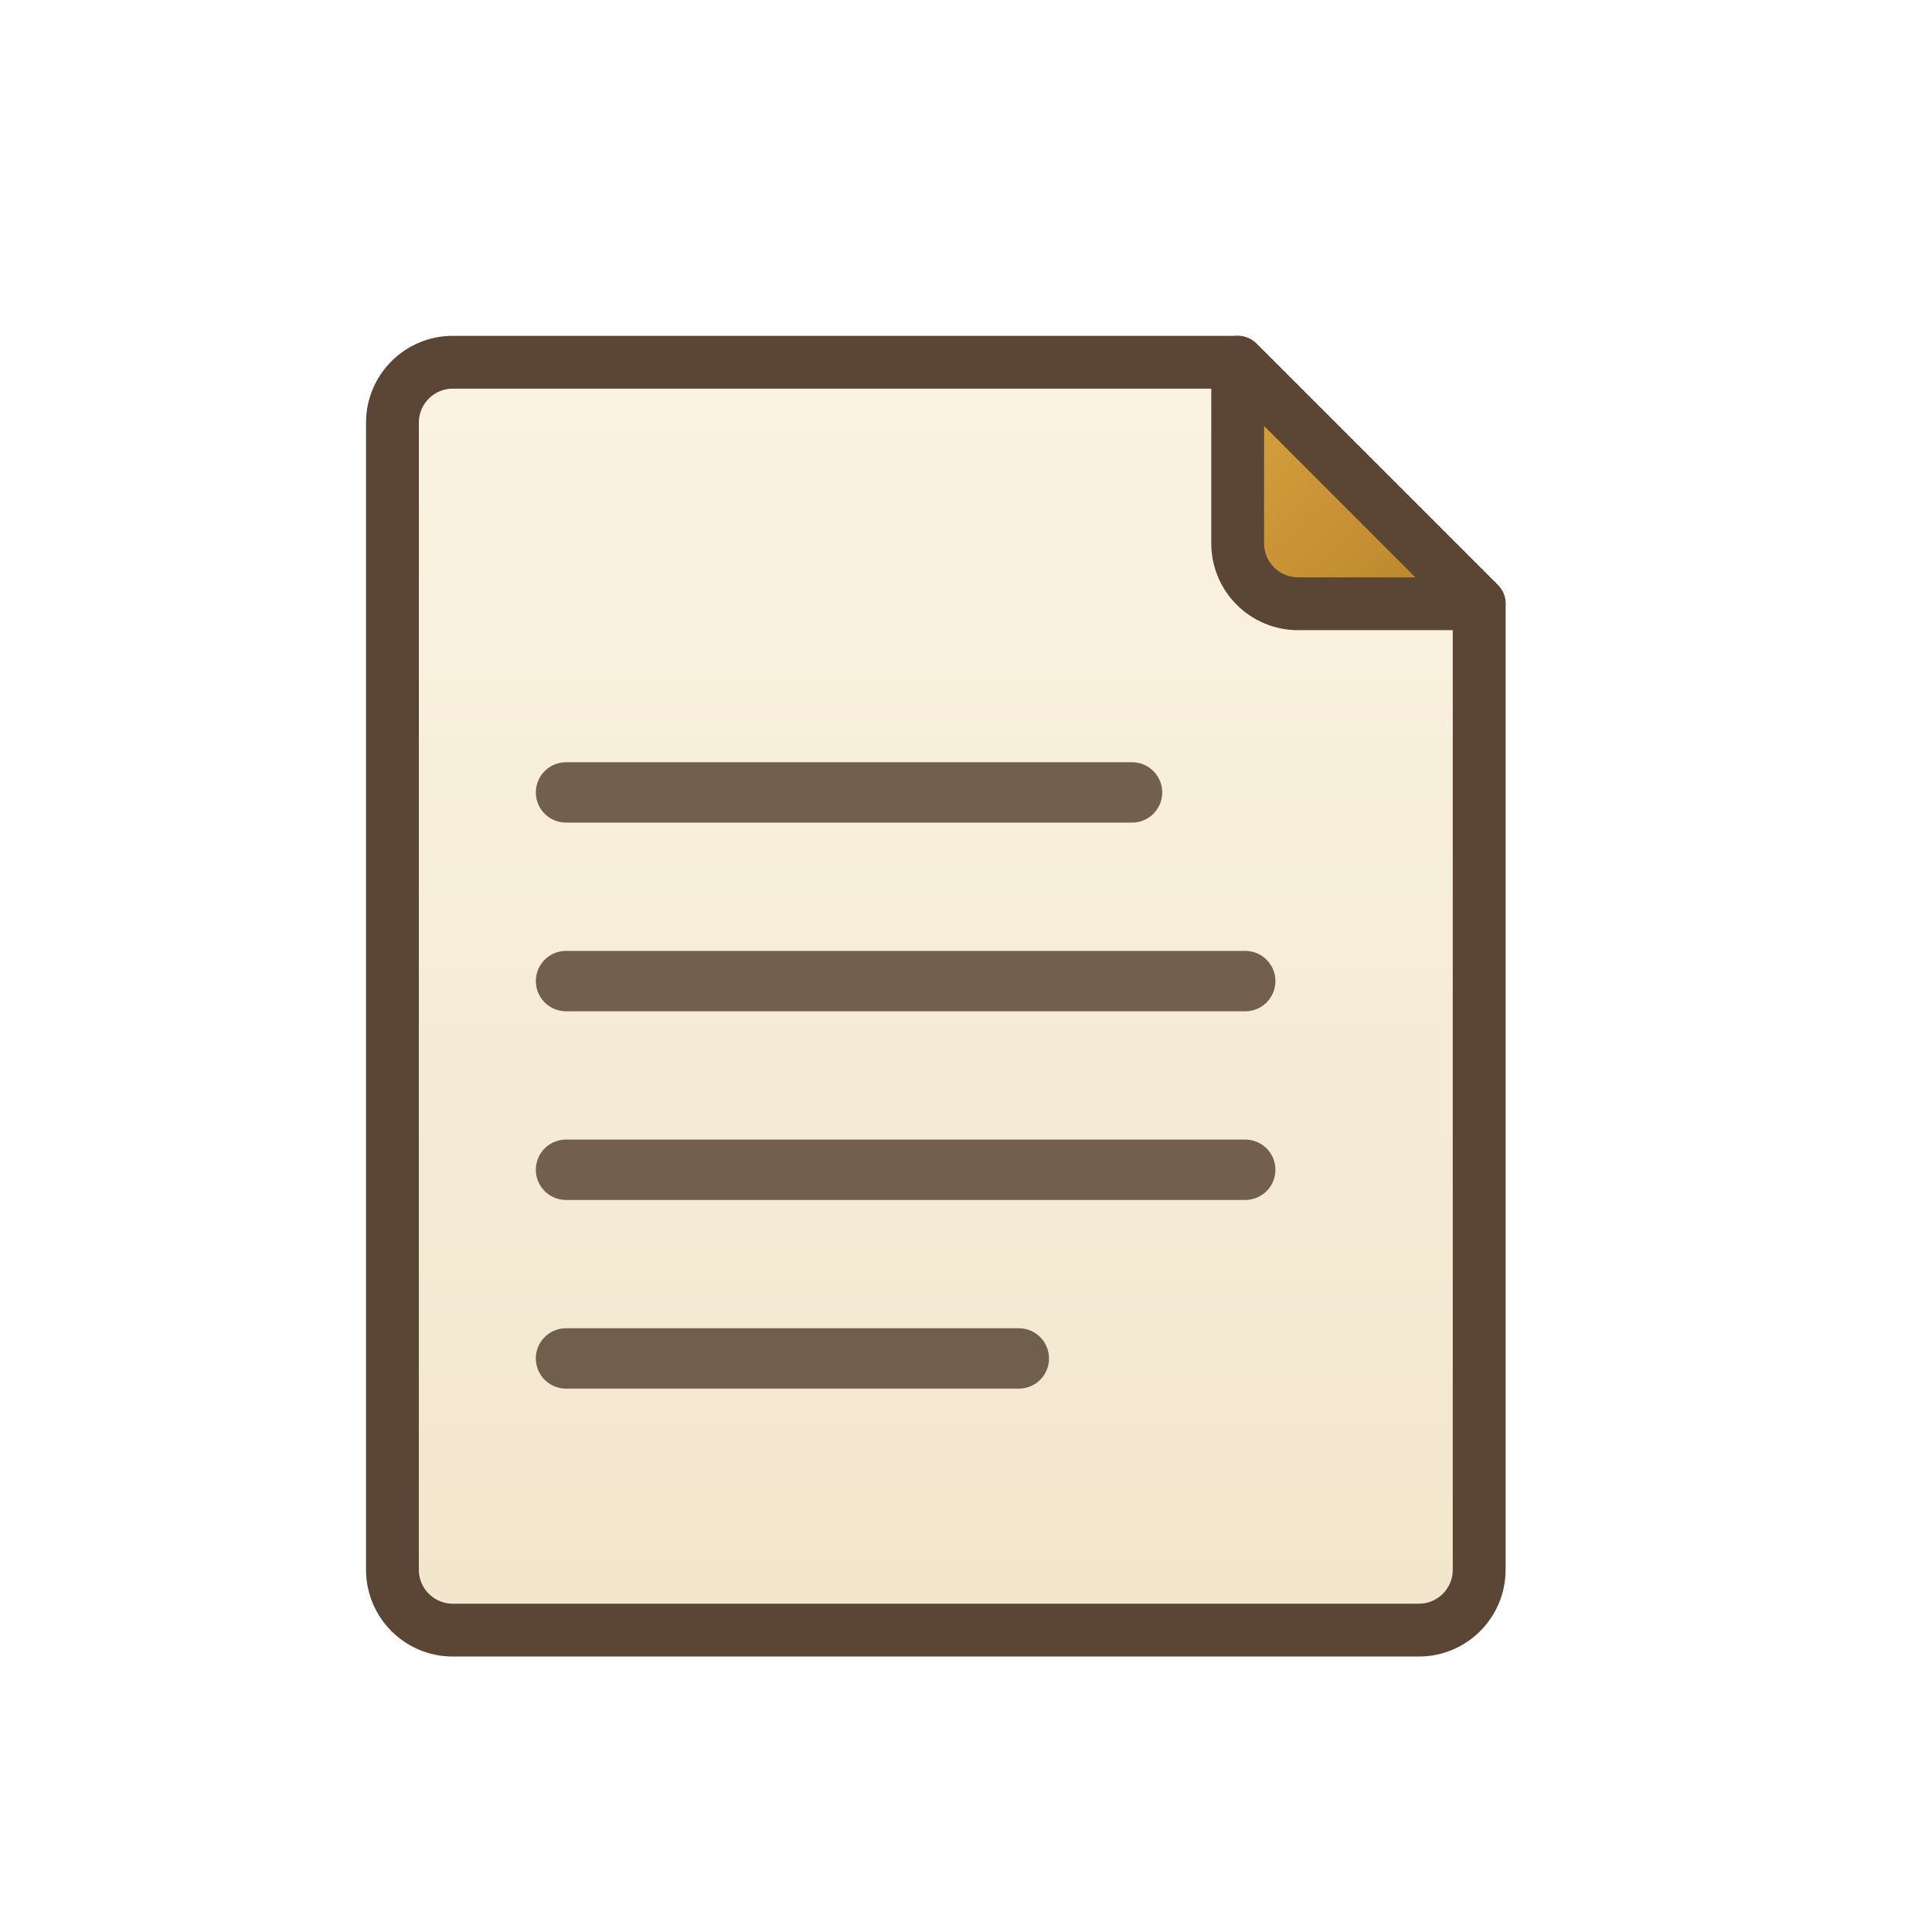
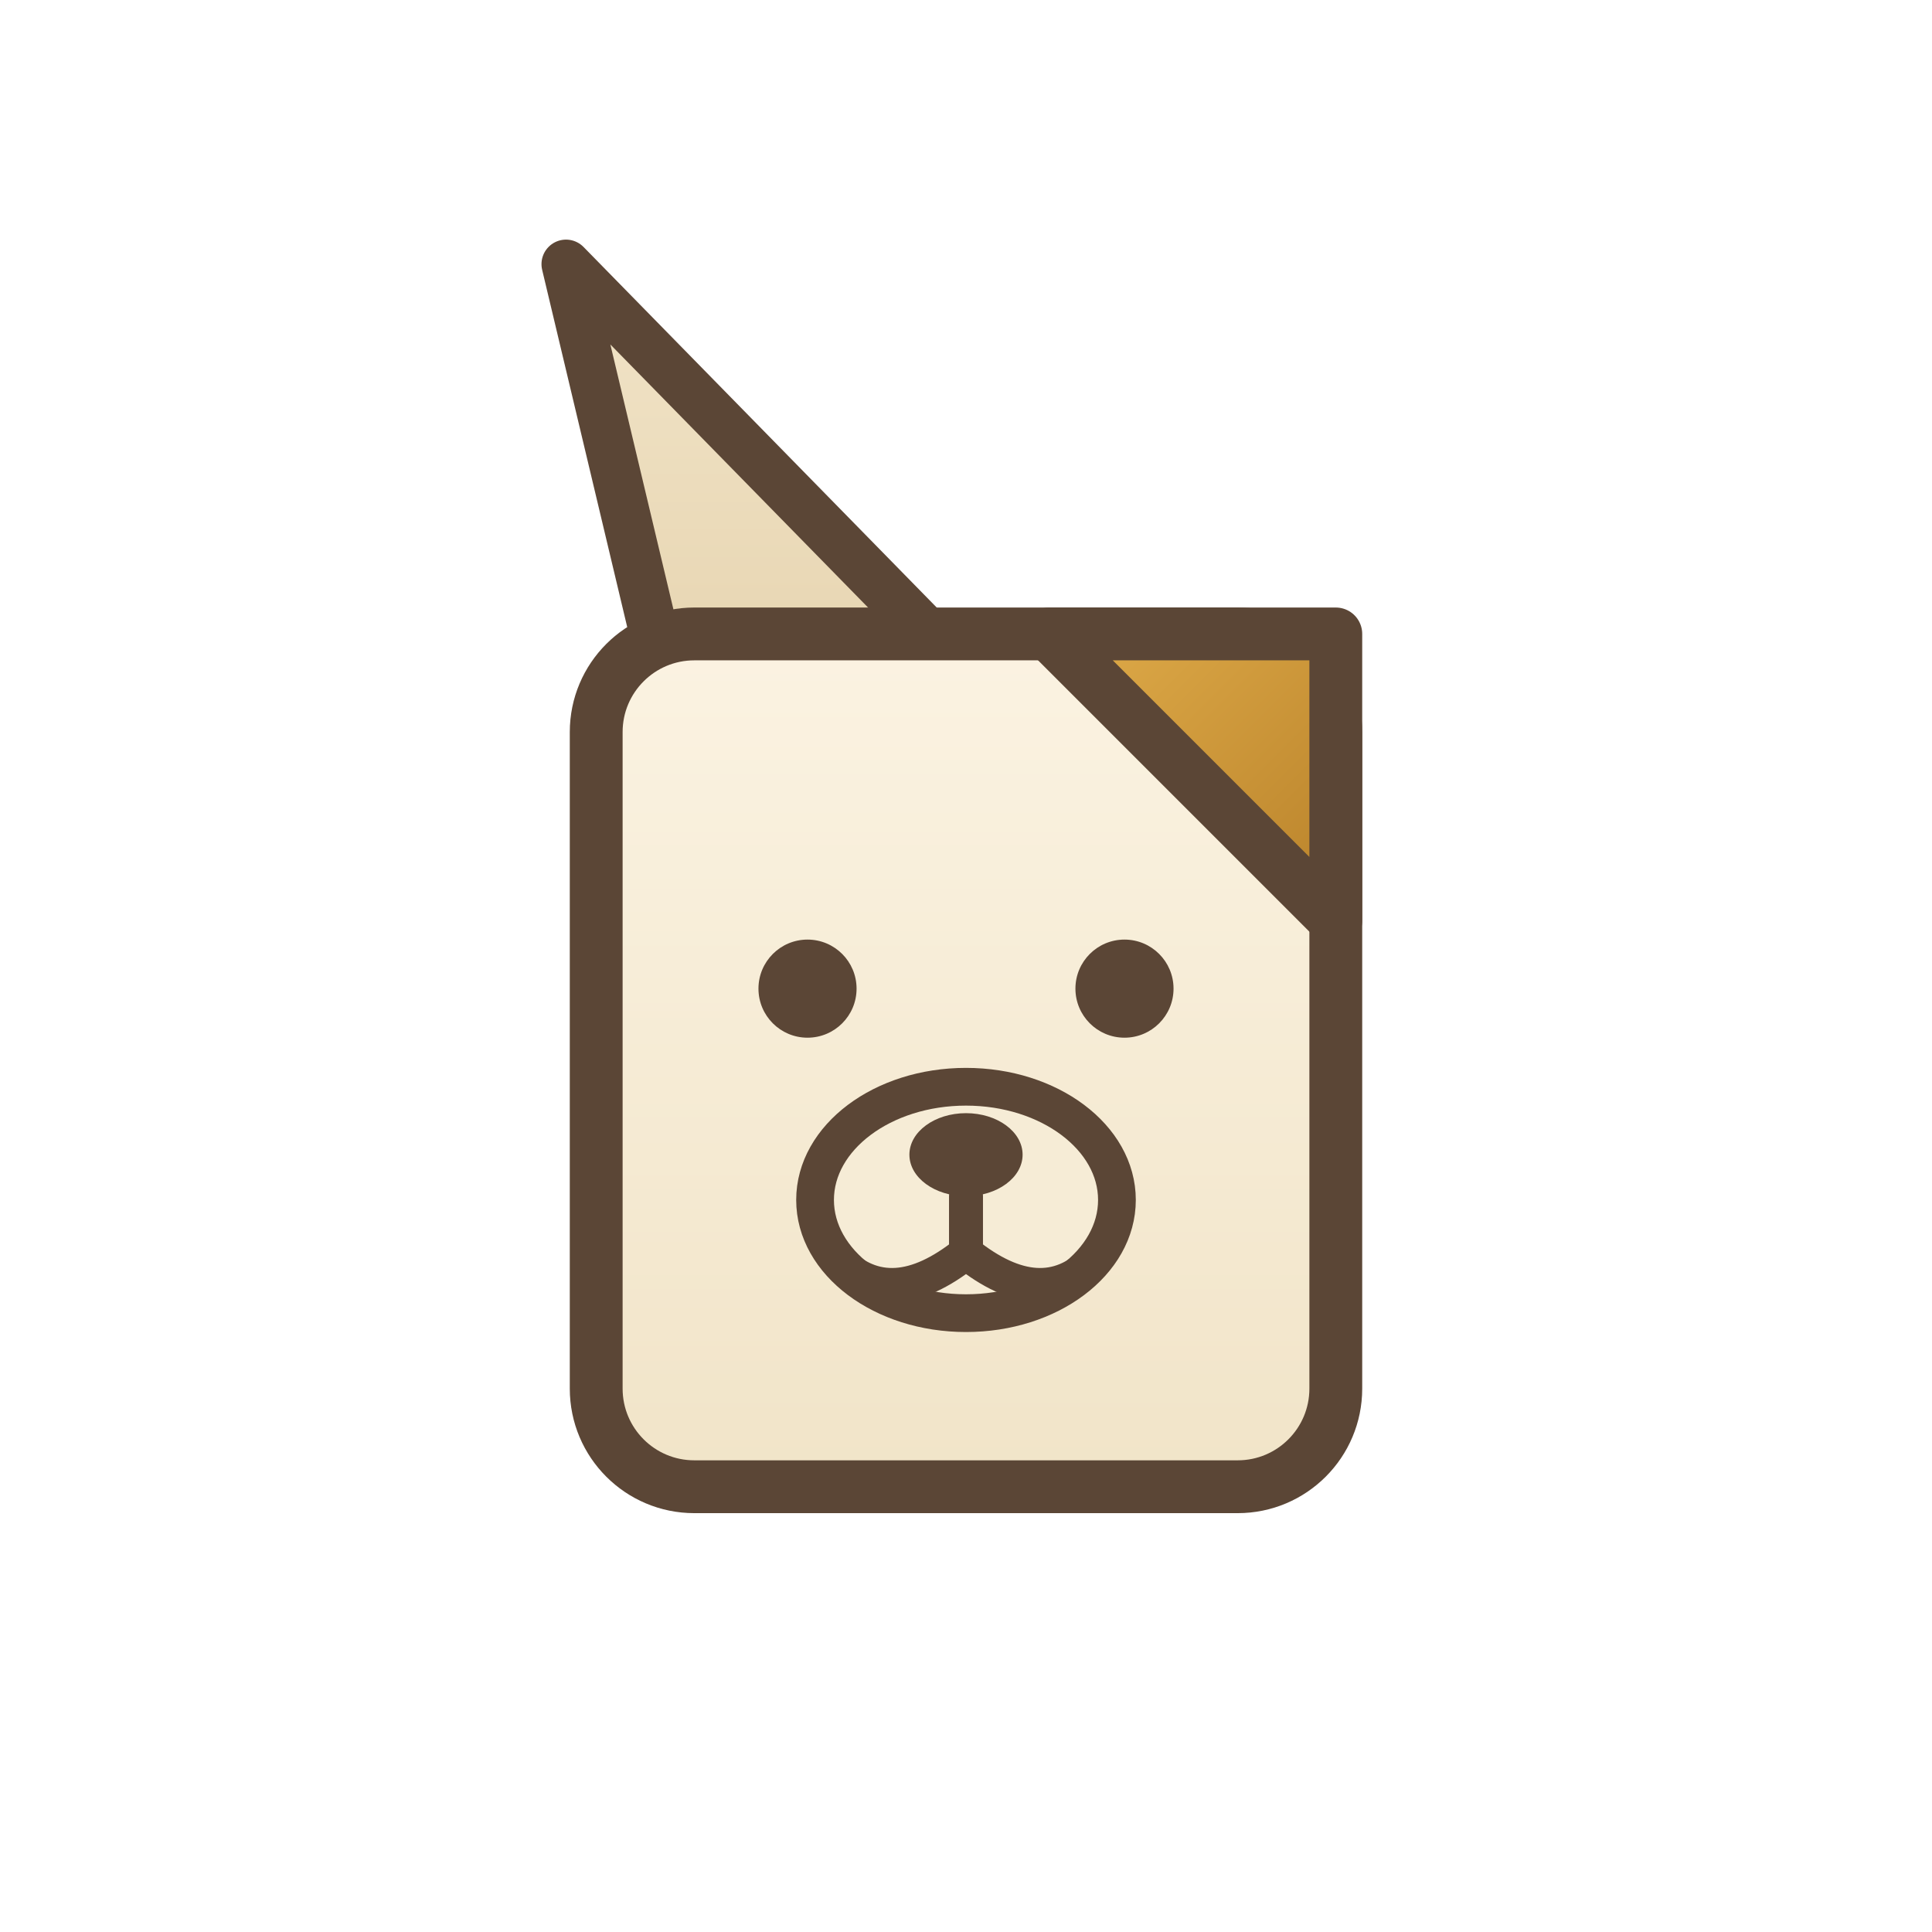
<svg xmlns="http://www.w3.org/2000/svg" width="512" height="512" viewBox="0 0 512 512" role="img" aria-label="Dogear logo">
  <defs>
    <linearGradient id="page" x1="0" y1="0" x2="0" y2="1">
      <stop offset="0" stop-color="#FBF3E2" />
-       <stop offset="1" stop-color="#F2E6CC" />
+       <stop offset="1" stop-color="#F1E4C8" />
    </linearGradient>
    <linearGradient id="fold" x1="0" y1="0" x2="1" y2="1">
-       <stop offset="0" stop-color="#D9A441" />
+       <stop offset="0" stop-color="#E0AC4A" />
      <stop offset="1" stop-color="#B9822A" />
    </linearGradient>
+     <linearGradient id="ear" x1="0" y1="0" x2="0" y2="1">
+       <stop offset="0" stop-color="#F1E4C8" />
+       <stop offset="1" stop-color="#E6D3AE" />
+     </linearGradient>
  </defs>
-   <path d="M120 96            h208            l64 64            v256            a16 16 0 0 1 -16 16            h-256            a16 16 0 0 1 -16 -16            v-304            a16 16 0 0 1 16 -16 z" fill="url(#page)" stroke="#5B4636" stroke-width="14" stroke-linejoin="round" />
-   <path d="M328 96 l64 64 h-48 a16 16 0 0 1 -16 -16 z" fill="url(#fold)" stroke="#5B4636" stroke-width="14" stroke-linejoin="round" />
-   <g stroke="#5B4636" stroke-width="16" stroke-linecap="round" opacity="0.85">
-     <line x1="150" y1="210" x2="300" y2="210" />
-     <line x1="150" y1="260" x2="330" y2="260" />
-     <line x1="150" y1="310" x2="330" y2="310" />
-     <line x1="150" y1="360" x2="270" y2="360" />
-   </g>
+   <path d="M180 196 L150 70 L246 168 Z" fill="url(#ear)" stroke="#5B4636" stroke-width="13" stroke-linejoin="round" />
+   <rect x="158" y="168" width="196" height="226" rx="26" fill="url(#page)" stroke="#5B4636" stroke-width="14" />
+   <path d="M278 168 H354 V244 Z" fill="url(#fold)" stroke="#5B4636" stroke-width="14" stroke-linejoin="round" />
+   <circle cx="214" cy="262" r="13" fill="#5B4636" />
+   <circle cx="298" cy="262" r="13" fill="#5B4636" />
+   <ellipse cx="256" cy="318" rx="40" ry="30" fill="#F6ECD6" stroke="#5B4636" stroke-width="10" />
+   <ellipse cx="256" cy="306" rx="15" ry="11" fill="#5B4636" />
+   <path d="M256 317 V332 M256 332 Q236 348 222 334 M256 332 Q276 348 290 334" fill="none" stroke="#5B4636" stroke-width="9" stroke-linecap="round" />
</svg>
